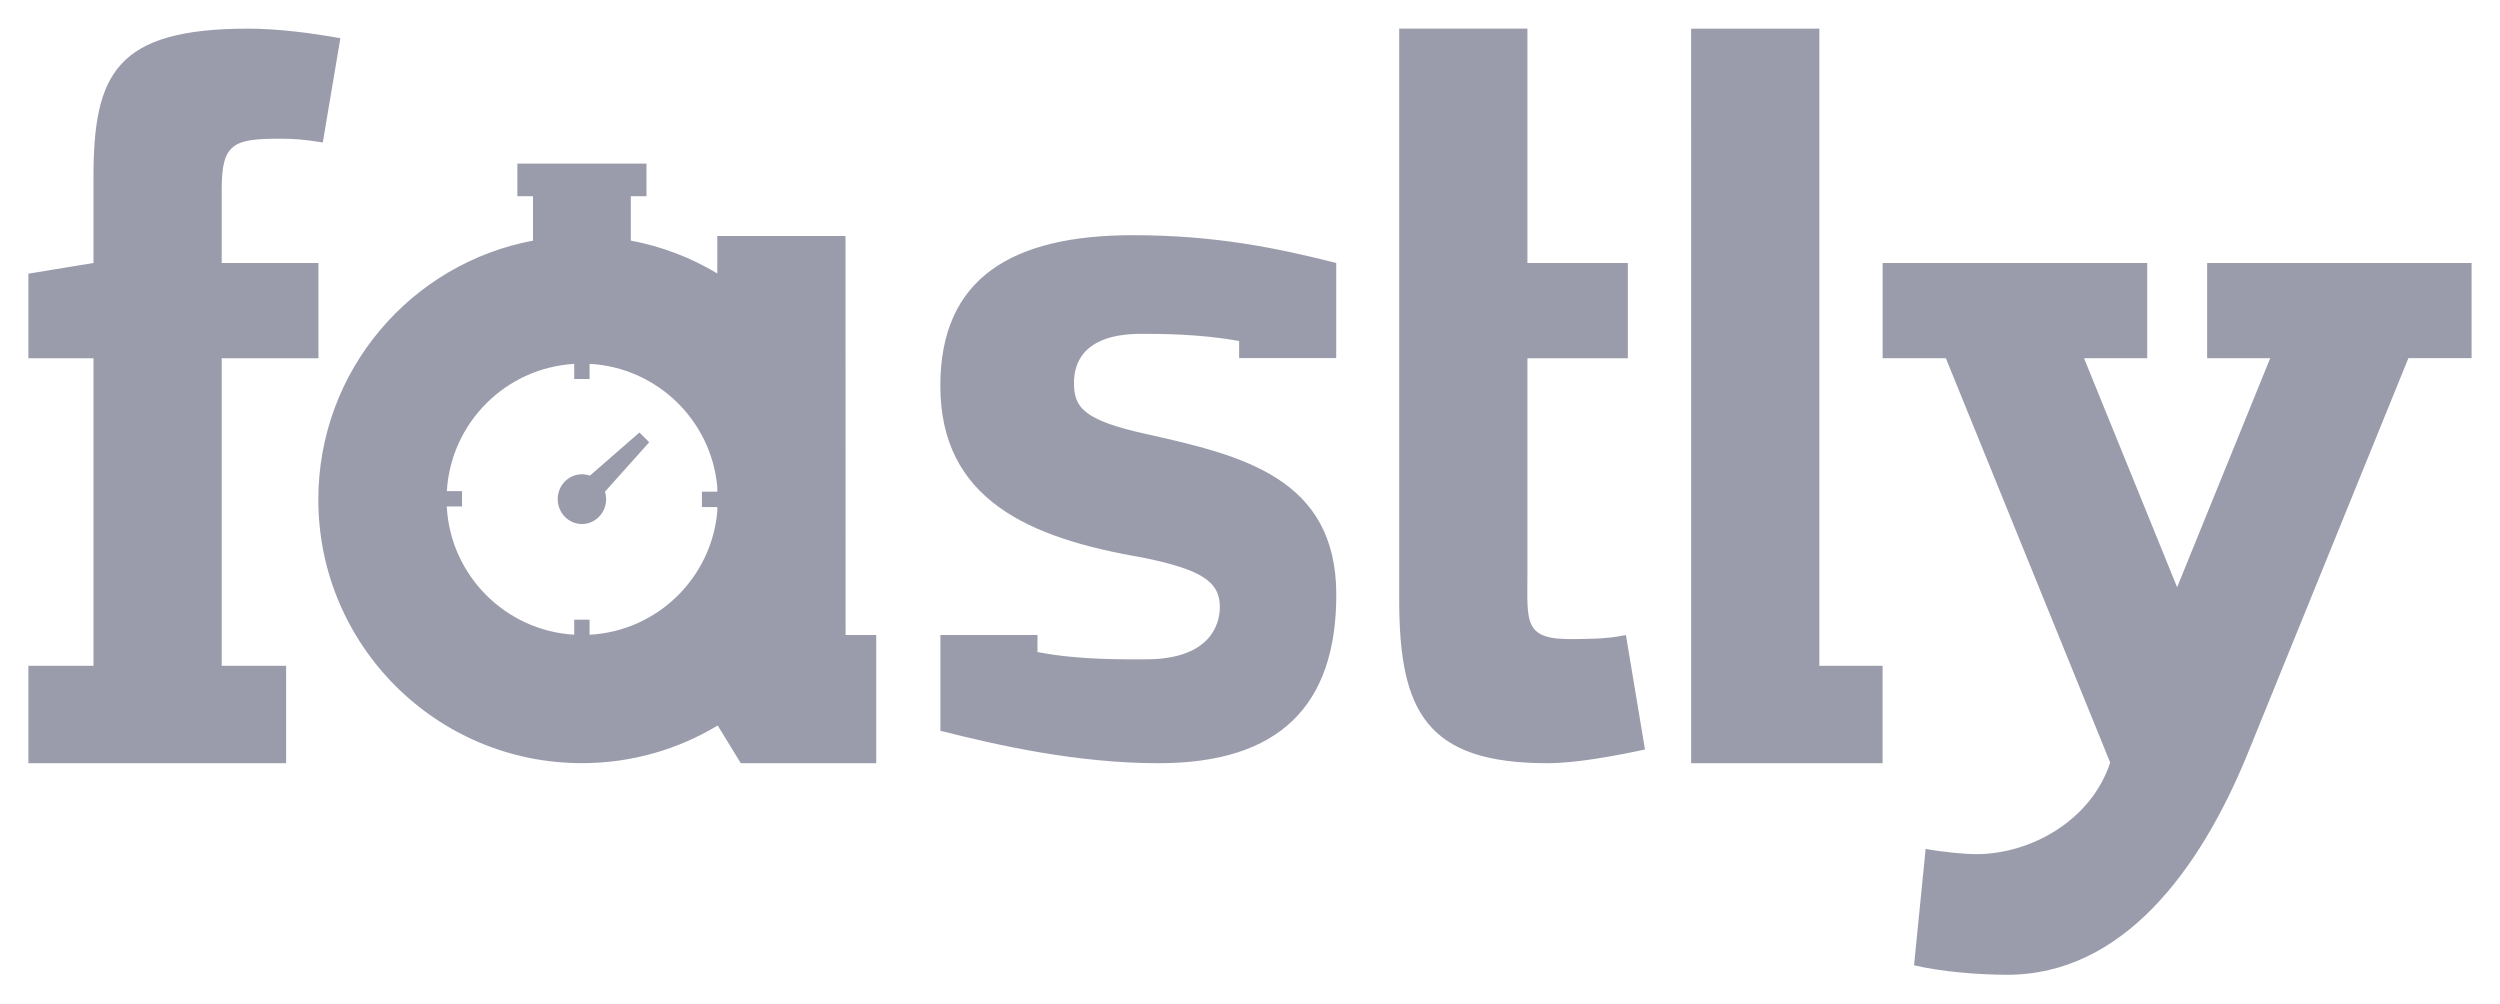
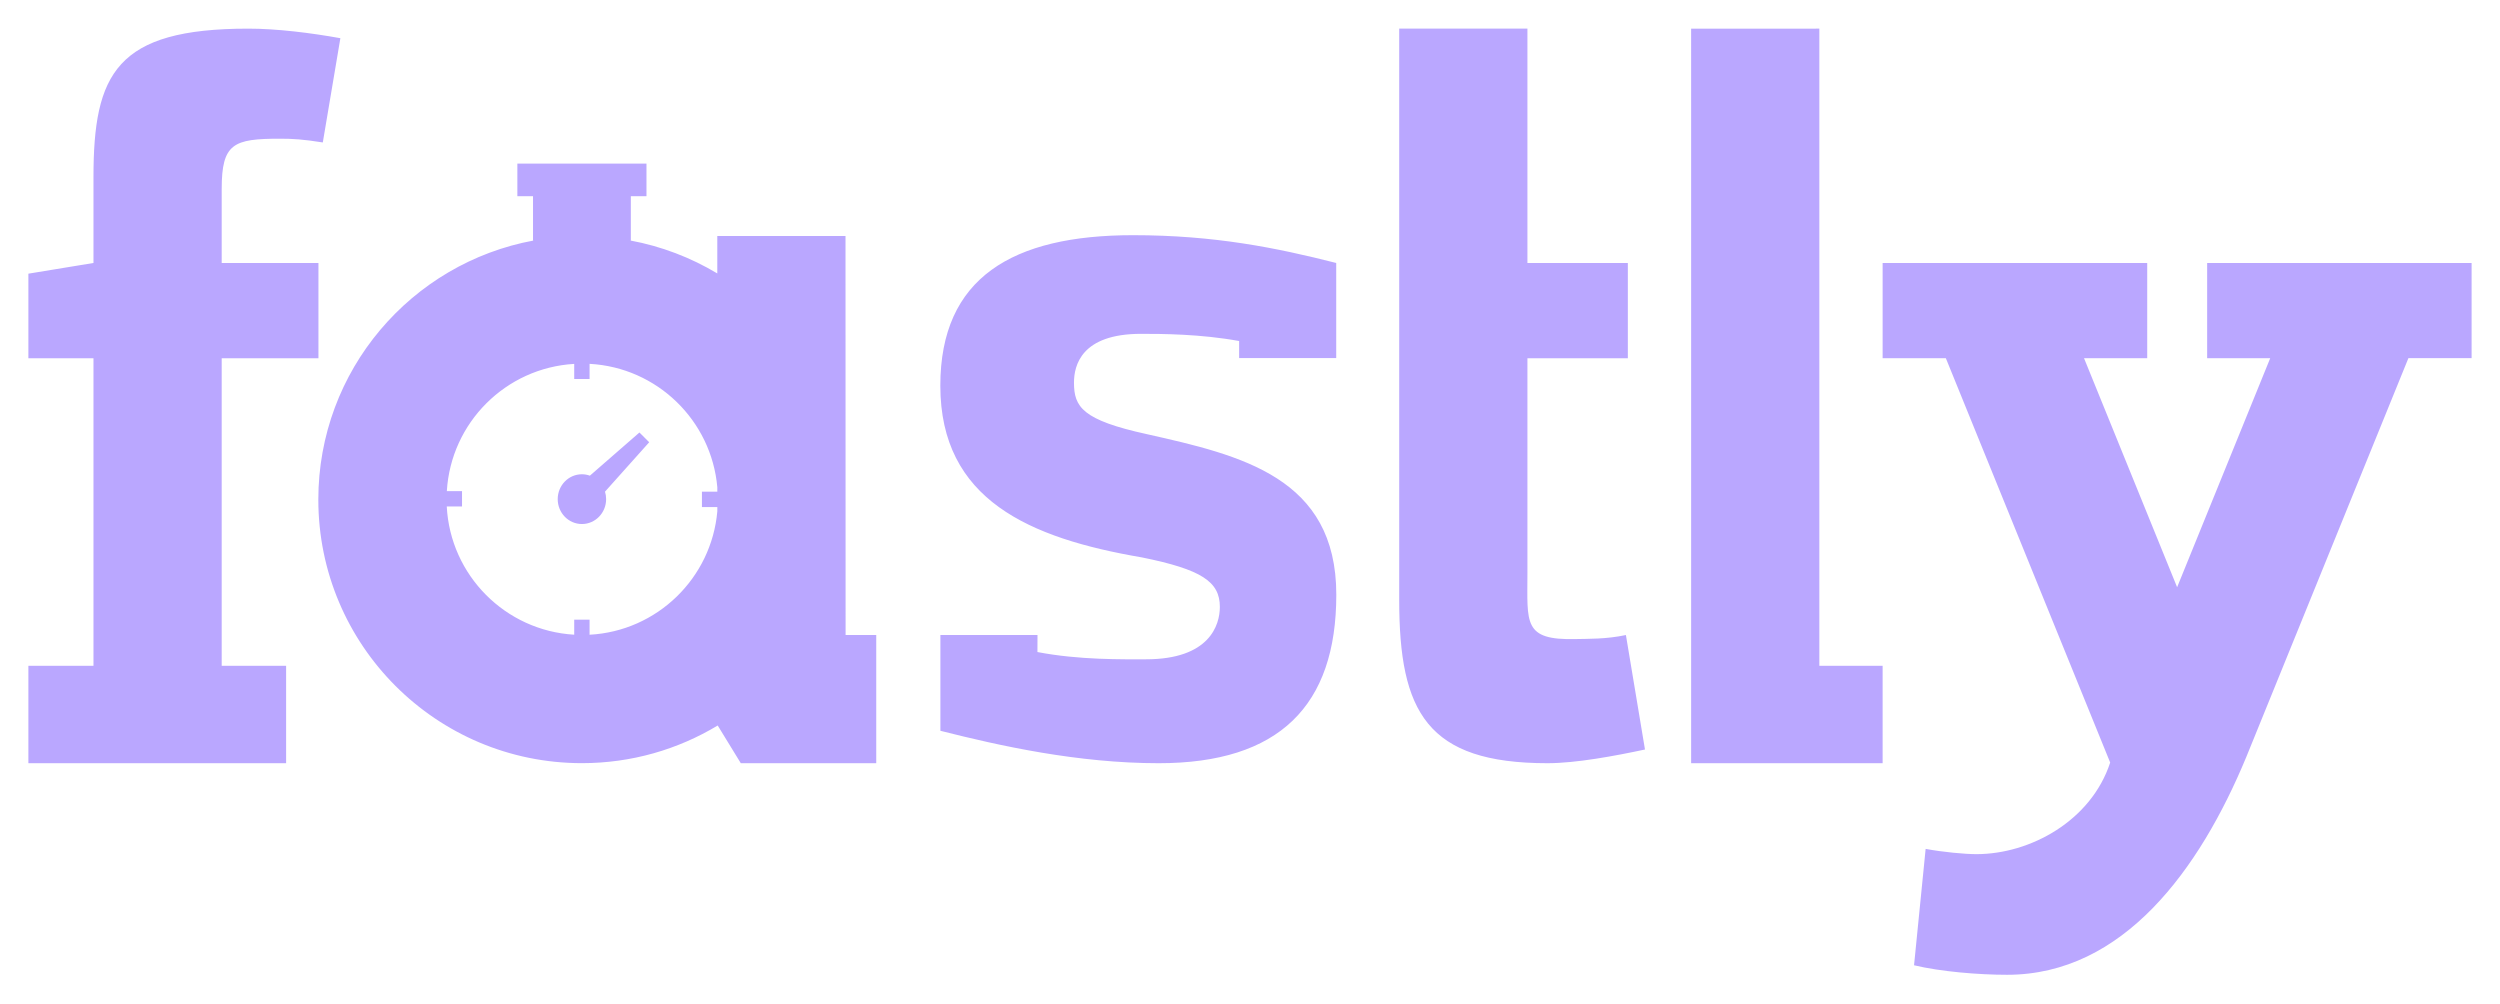
<svg xmlns="http://www.w3.org/2000/svg" width="1024" height="411" viewBox="0 0 1024 411" fill="none">
-   <path d="M573.113 11.728V245.705C573.113 291.643 584.449 312.609 633.86 312.609C645.562 312.609 661.642 309.598 673.782 306.997L665.973 260.108C657.757 261.841 650.574 261.632 645.375 261.76C623.767 262.291 625.633 255.19 625.633 234.816V146.742H666.763V107.713H625.633V11.728H573.113ZM745.203 11.728L692.683 11.736L692.69 51.501V312.61H771.121V272.715H745.203L745.203 11.728ZM101.705 11.729C47.532 11.729 38.286 30.164 38.286 72.644V107.714L11.625 112.098V146.742H38.286V272.715H11.626V312.616L117.193 312.604V272.716H90.808V146.742H130.436V107.713H90.808V77.364C90.808 58.716 95.634 56.812 114.719 56.812C119.917 56.812 123.997 57.044 132.22 58.346L139.416 15.644C127.274 13.457 113.405 11.729 101.705 11.729ZM211.914 67.014V80.353H218.32V98.49H218.685C168.453 107.738 130.385 151.724 130.385 204.63C130.385 264.255 178.72 312.59 238.345 312.59C258.694 312.59 277.724 306.953 293.971 297.165L303.432 312.611H358.908V260.108H346.355L346.32 96.671H293.801V111.999C282.983 105.509 270.934 100.869 258.092 98.49H258.388V80.353H264.796V67.014H211.914ZM464.071 96.331C414.765 96.331 385.157 113.697 385.157 157.964C385.157 204.732 421.696 220.45 467.737 228.317C492.175 233.273 499.652 238.24 499.652 248.582C499.652 256.034 495.434 270.051 469.363 270.051C459.995 270.051 442.05 270.382 424.935 267.076L424.958 260.108H385.186V299.329C409.613 305.528 441.626 312.611 474.619 312.611C523.925 312.611 547.349 289.096 547.349 243.582C547.349 195.589 508.478 186.523 469.774 177.834C443.294 172.045 439.902 166.67 439.902 156.73C439.902 149.705 442.883 136.743 467.325 136.743C475.884 136.743 491.663 136.784 507.552 139.683V146.67H547.313V107.713C522.873 101.511 497.475 96.331 464.071 96.331ZM904.049 107.713V146.706H929.884L891.747 240.527L853.612 146.706H879.501V107.714H771.121V146.706H797.014L864.329 312.345C856.537 336.173 831.622 349.859 809.534 349.859C804.767 349.859 795.68 349.005 788.743 347.707L783.992 395.376C794.803 397.973 810.393 399.272 822.104 399.272C869.733 399.272 901.006 356.059 920.046 310.147L986.481 146.704H1012.37V107.713L904.049 107.713ZM241.49 149.032C269.137 150.51 291.408 172.196 293.815 199.587V201.392H287.51V207.684H293.816V209.407C291.422 236.811 269.146 258.51 241.49 259.988V253.814H235.198V259.972C207.01 258.329 184.463 235.681 182.992 207.447H189.246V201.155H183.025C184.696 173.117 207.151 150.686 235.198 149.051V155.239H241.49V149.032ZM261.914 177.148L241.615 194.835C240.59 194.468 239.495 194.258 238.35 194.258C232.873 194.258 228.438 198.823 228.438 204.448C228.438 210.079 232.873 214.643 238.35 214.643C243.825 214.643 248.269 210.079 248.269 204.448C248.269 203.38 248.107 202.351 247.81 201.383L265.909 181.146L261.914 177.148Z" fill="#9A9CAC" />
+   <path d="M573.113 11.728V245.705C573.113 291.643 584.449 312.609 633.86 312.609C645.562 312.609 661.642 309.598 673.782 306.997L665.973 260.108C657.757 261.841 650.574 261.632 645.375 261.76C623.767 262.291 625.633 255.19 625.633 234.816V146.742H666.763V107.713H625.633V11.728H573.113ZM745.203 11.728L692.683 11.736L692.69 51.501V312.61H771.121V272.715H745.203L745.203 11.728ZM101.705 11.729C47.532 11.729 38.286 30.164 38.286 72.644V107.714L11.625 112.098V146.742H38.286V272.715H11.626V312.616L117.193 312.604V272.716H90.808V146.742H130.436V107.713H90.808V77.364C90.808 58.716 95.634 56.812 114.719 56.812C119.917 56.812 123.997 57.044 132.22 58.346L139.416 15.644C127.274 13.457 113.405 11.729 101.705 11.729ZM211.914 67.014V80.353H218.32V98.49H218.685C168.453 107.738 130.385 151.724 130.385 204.63C130.385 264.255 178.72 312.59 238.345 312.59C258.694 312.59 277.724 306.953 293.971 297.165L303.432 312.611H358.908V260.108H346.355L346.32 96.671H293.801V111.999C282.983 105.509 270.934 100.869 258.092 98.49H258.388V80.353H264.796V67.014H211.914ZM464.071 96.331C414.765 96.331 385.157 113.697 385.157 157.964C385.157 204.732 421.696 220.45 467.737 228.317C492.175 233.273 499.652 238.24 499.652 248.582C499.652 256.034 495.434 270.051 469.363 270.051C459.995 270.051 442.05 270.382 424.935 267.076L424.958 260.108H385.186V299.329C409.613 305.528 441.626 312.611 474.619 312.611C523.925 312.611 547.349 289.096 547.349 243.582C547.349 195.589 508.478 186.523 469.774 177.834C443.294 172.045 439.902 166.67 439.902 156.73C439.902 149.705 442.883 136.743 467.325 136.743C475.884 136.743 491.663 136.784 507.552 139.683V146.67H547.313V107.713C522.873 101.511 497.475 96.331 464.071 96.331ZM904.049 107.713V146.706H929.884L891.747 240.527L853.612 146.706H879.501V107.714H771.121V146.706H797.014L864.329 312.345C856.537 336.173 831.622 349.859 809.534 349.859C804.767 349.859 795.68 349.005 788.743 347.707L783.992 395.376C794.803 397.973 810.393 399.272 822.104 399.272C869.733 399.272 901.006 356.059 920.046 310.147L986.481 146.704H1012.37V107.713L904.049 107.713ZM241.49 149.032C269.137 150.51 291.408 172.196 293.815 199.587V201.392H287.51V207.684H293.816V209.407C291.422 236.811 269.146 258.51 241.49 259.988V253.814H235.198V259.972C207.01 258.329 184.463 235.681 182.992 207.447H189.246V201.155H183.025C184.696 173.117 207.151 150.686 235.198 149.051V155.239H241.49V149.032ZM261.914 177.148L241.615 194.835C240.59 194.468 239.495 194.258 238.35 194.258C232.873 194.258 228.438 198.823 228.438 204.448C228.438 210.079 232.873 214.643 238.35 214.643C243.825 214.643 248.269 210.079 248.269 204.448C248.269 203.38 248.107 202.351 247.81 201.383L265.909 181.146L261.914 177.148Z" fill="#baa7ff" />
</svg>
